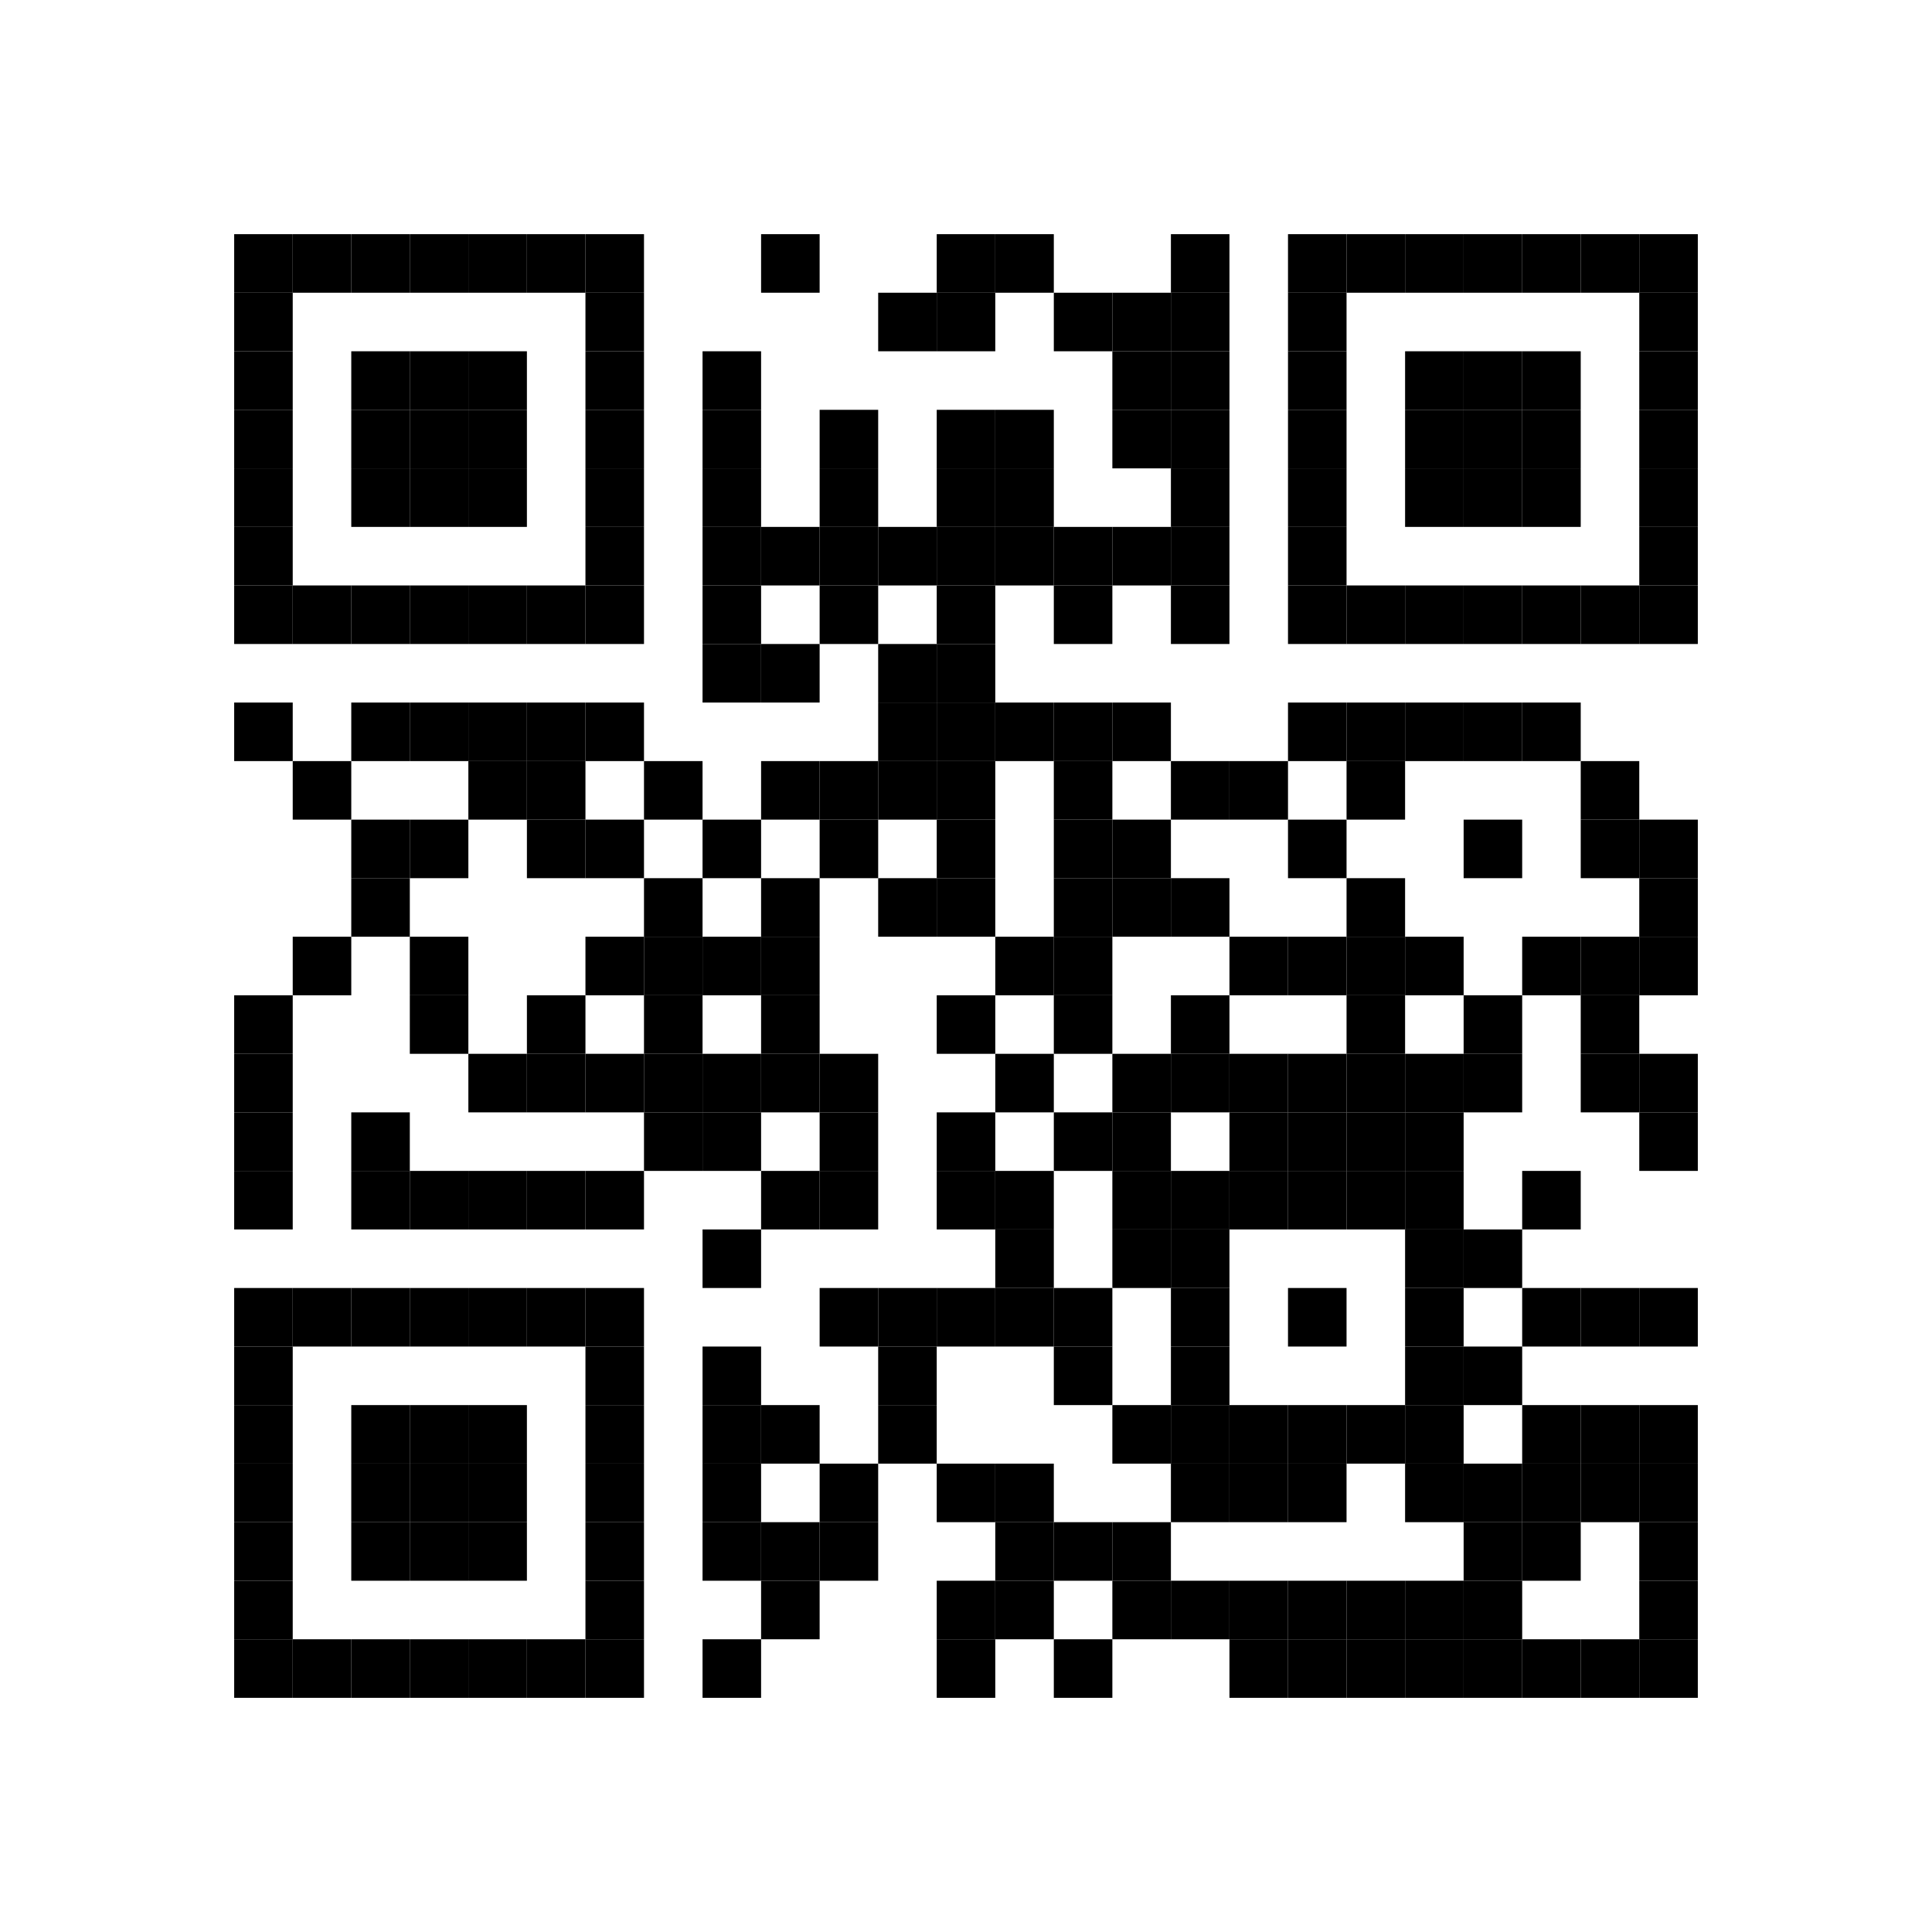
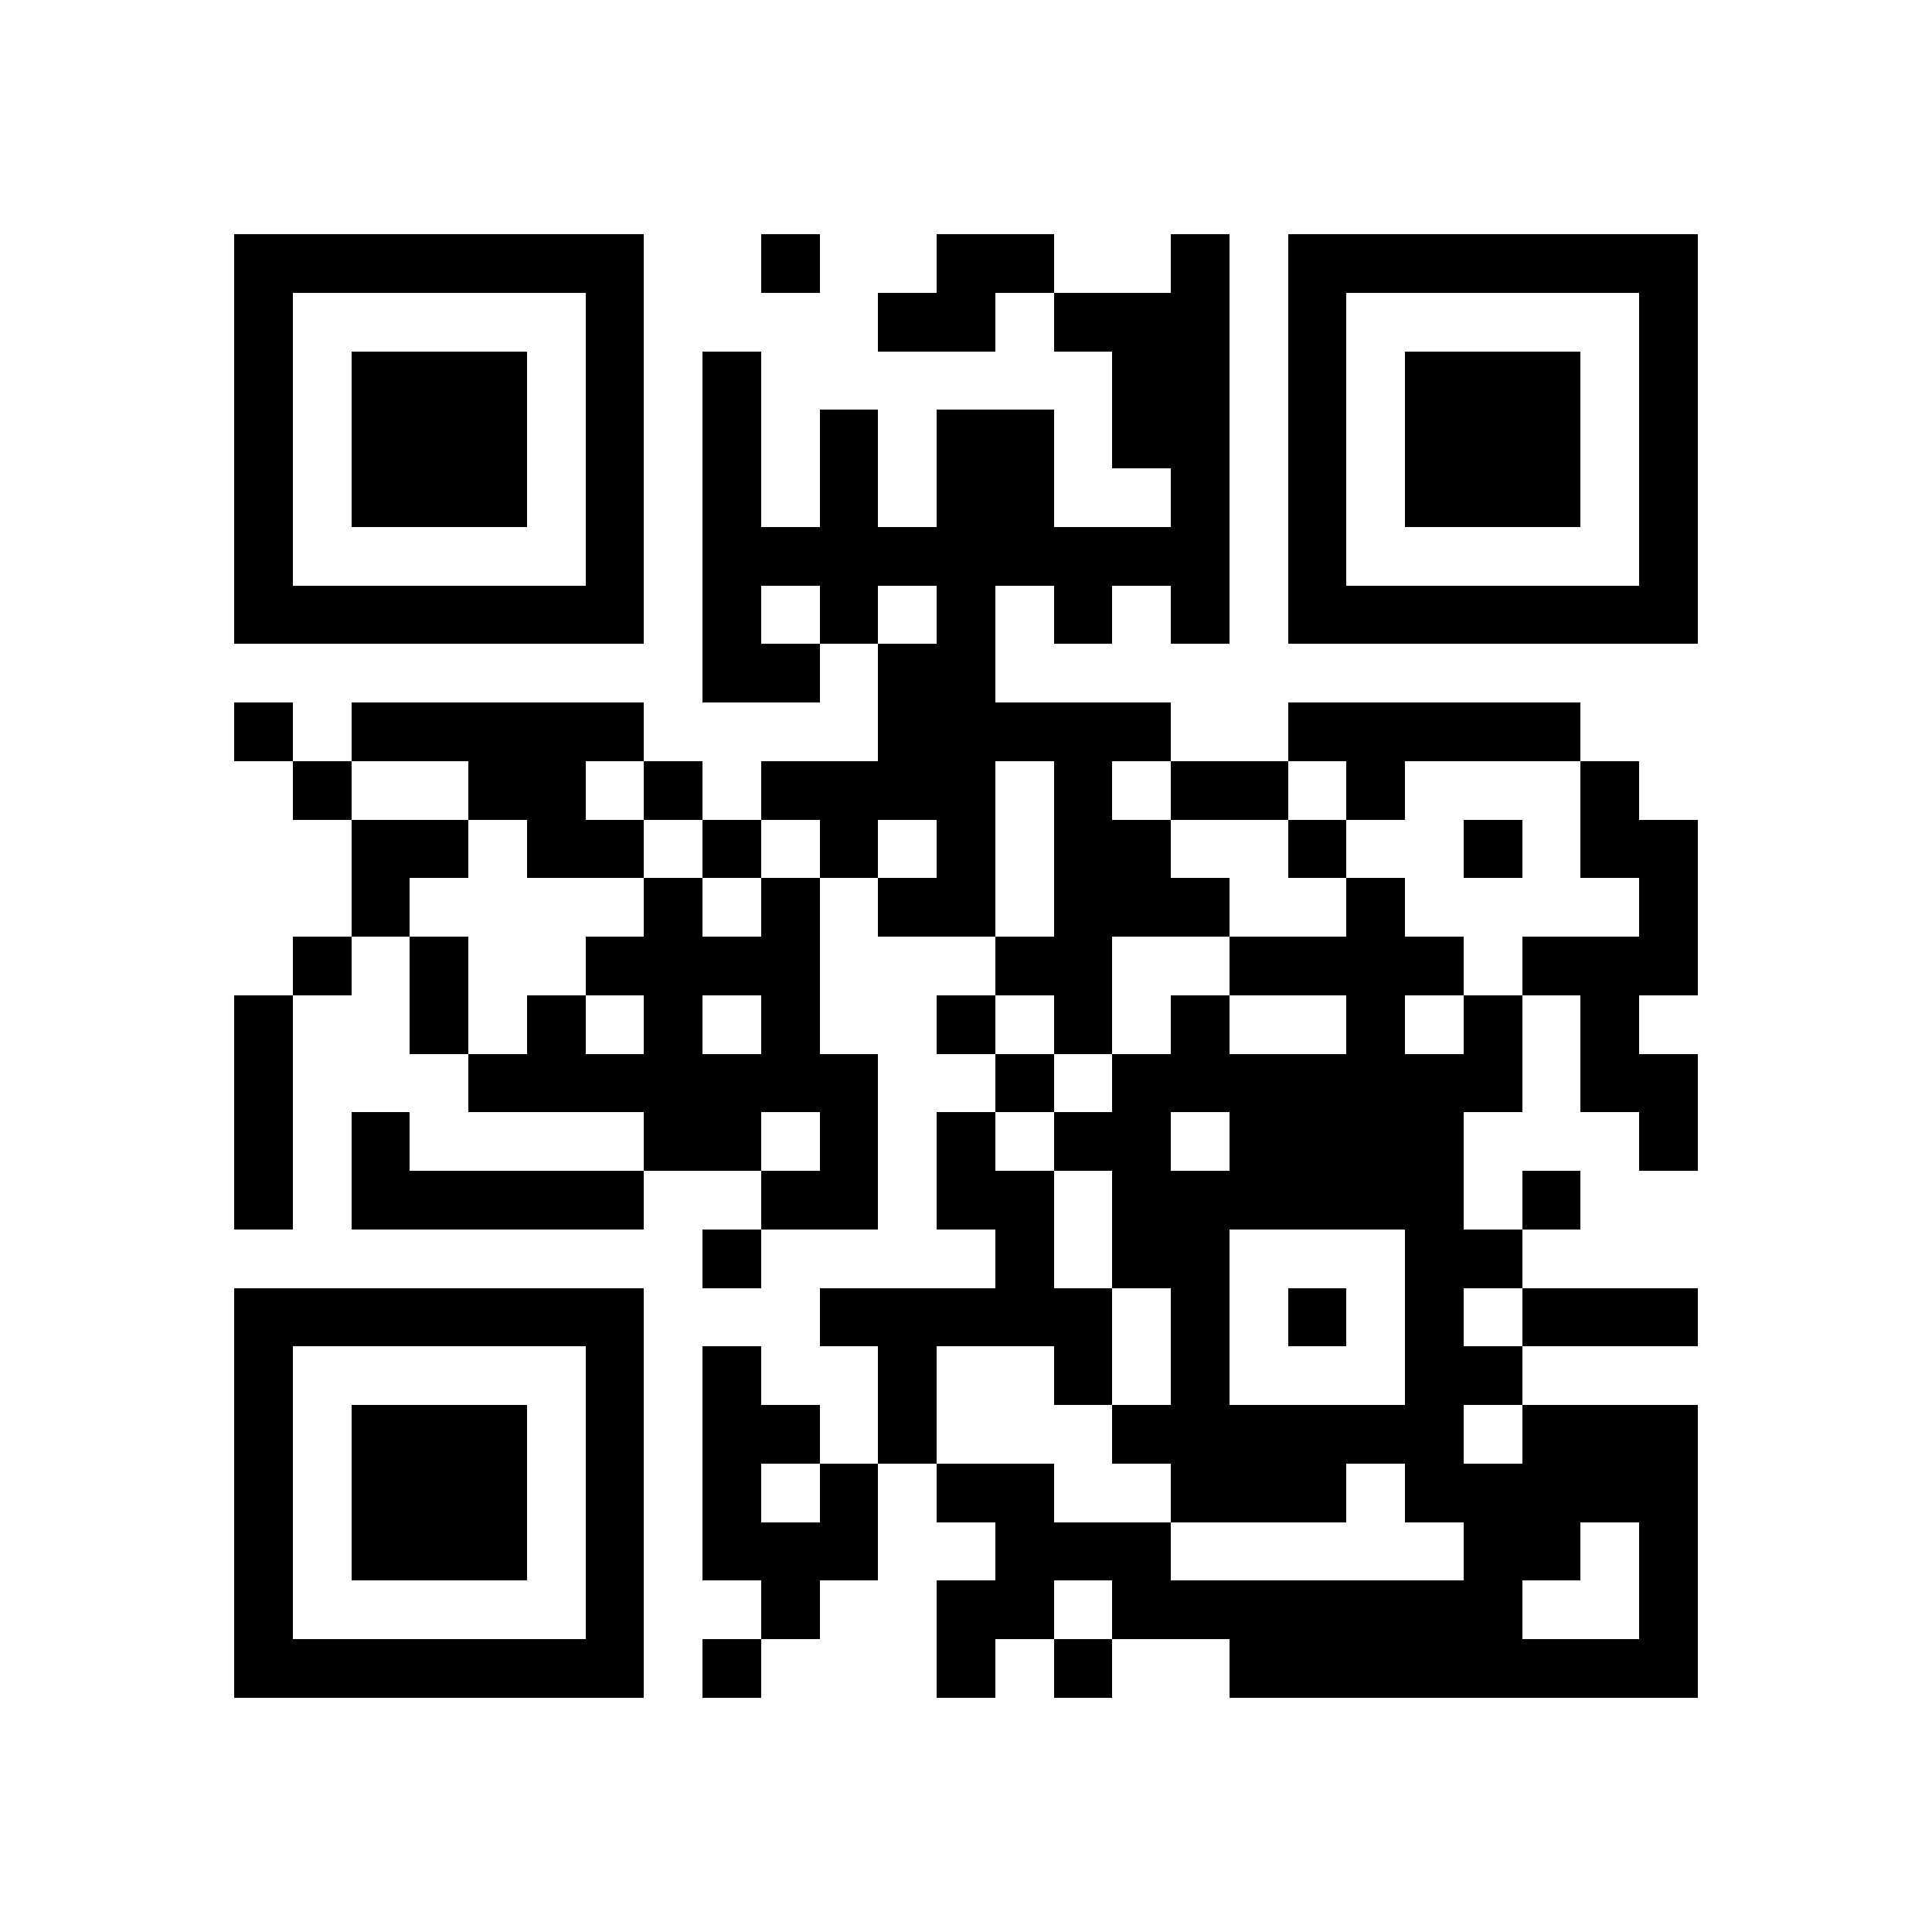
- <svg xmlns="http://www.w3.org/2000/svg" viewBox="0 0 132 132">
+ <svg xmlns="http://www.w3.org/2000/svg" viewBox="0 0 132 132" shape-rendering="crispEdges">
  <rect width="100%" height="100%" fill="white" />
  <rect x="16" y="16" width="4" height="4" fill="black" />
  <rect x="20" y="16" width="4" height="4" fill="black" />
  <rect x="24" y="16" width="4" height="4" fill="black" />
  <rect x="28" y="16" width="4" height="4" fill="black" />
  <rect x="32" y="16" width="4" height="4" fill="black" />
  <rect x="36" y="16" width="4" height="4" fill="black" />
  <rect x="40" y="16" width="4" height="4" fill="black" />
  <rect x="52" y="16" width="4" height="4" fill="black" />
  <rect x="64" y="16" width="4" height="4" fill="black" />
  <rect x="68" y="16" width="4" height="4" fill="black" />
  <rect x="80" y="16" width="4" height="4" fill="black" />
  <rect x="88" y="16" width="4" height="4" fill="black" />
  <rect x="92" y="16" width="4" height="4" fill="black" />
  <rect x="96" y="16" width="4" height="4" fill="black" />
  <rect x="100" y="16" width="4" height="4" fill="black" />
  <rect x="104" y="16" width="4" height="4" fill="black" />
  <rect x="108" y="16" width="4" height="4" fill="black" />
  <rect x="112" y="16" width="4" height="4" fill="black" />
  <rect x="16" y="20" width="4" height="4" fill="black" />
  <rect x="40" y="20" width="4" height="4" fill="black" />
  <rect x="60" y="20" width="4" height="4" fill="black" />
  <rect x="64" y="20" width="4" height="4" fill="black" />
  <rect x="72" y="20" width="4" height="4" fill="black" />
  <rect x="76" y="20" width="4" height="4" fill="black" />
  <rect x="80" y="20" width="4" height="4" fill="black" />
  <rect x="88" y="20" width="4" height="4" fill="black" />
  <rect x="112" y="20" width="4" height="4" fill="black" />
  <rect x="16" y="24" width="4" height="4" fill="black" />
  <rect x="24" y="24" width="4" height="4" fill="black" />
  <rect x="28" y="24" width="4" height="4" fill="black" />
  <rect x="32" y="24" width="4" height="4" fill="black" />
  <rect x="40" y="24" width="4" height="4" fill="black" />
  <rect x="48" y="24" width="4" height="4" fill="black" />
  <rect x="76" y="24" width="4" height="4" fill="black" />
  <rect x="80" y="24" width="4" height="4" fill="black" />
  <rect x="88" y="24" width="4" height="4" fill="black" />
  <rect x="96" y="24" width="4" height="4" fill="black" />
  <rect x="100" y="24" width="4" height="4" fill="black" />
  <rect x="104" y="24" width="4" height="4" fill="black" />
  <rect x="112" y="24" width="4" height="4" fill="black" />
  <rect x="16" y="28" width="4" height="4" fill="black" />
  <rect x="24" y="28" width="4" height="4" fill="black" />
  <rect x="28" y="28" width="4" height="4" fill="black" />
  <rect x="32" y="28" width="4" height="4" fill="black" />
  <rect x="40" y="28" width="4" height="4" fill="black" />
  <rect x="48" y="28" width="4" height="4" fill="black" />
  <rect x="56" y="28" width="4" height="4" fill="black" />
  <rect x="64" y="28" width="4" height="4" fill="black" />
  <rect x="68" y="28" width="4" height="4" fill="black" />
  <rect x="76" y="28" width="4" height="4" fill="black" />
  <rect x="80" y="28" width="4" height="4" fill="black" />
  <rect x="88" y="28" width="4" height="4" fill="black" />
  <rect x="96" y="28" width="4" height="4" fill="black" />
  <rect x="100" y="28" width="4" height="4" fill="black" />
  <rect x="104" y="28" width="4" height="4" fill="black" />
  <rect x="112" y="28" width="4" height="4" fill="black" />
  <rect x="16" y="32" width="4" height="4" fill="black" />
  <rect x="24" y="32" width="4" height="4" fill="black" />
  <rect x="28" y="32" width="4" height="4" fill="black" />
  <rect x="32" y="32" width="4" height="4" fill="black" />
  <rect x="40" y="32" width="4" height="4" fill="black" />
  <rect x="48" y="32" width="4" height="4" fill="black" />
  <rect x="56" y="32" width="4" height="4" fill="black" />
  <rect x="64" y="32" width="4" height="4" fill="black" />
  <rect x="68" y="32" width="4" height="4" fill="black" />
  <rect x="80" y="32" width="4" height="4" fill="black" />
  <rect x="88" y="32" width="4" height="4" fill="black" />
  <rect x="96" y="32" width="4" height="4" fill="black" />
  <rect x="100" y="32" width="4" height="4" fill="black" />
  <rect x="104" y="32" width="4" height="4" fill="black" />
  <rect x="112" y="32" width="4" height="4" fill="black" />
  <rect x="16" y="36" width="4" height="4" fill="black" />
  <rect x="40" y="36" width="4" height="4" fill="black" />
  <rect x="48" y="36" width="4" height="4" fill="black" />
  <rect x="52" y="36" width="4" height="4" fill="black" />
  <rect x="56" y="36" width="4" height="4" fill="black" />
  <rect x="60" y="36" width="4" height="4" fill="black" />
  <rect x="64" y="36" width="4" height="4" fill="black" />
  <rect x="68" y="36" width="4" height="4" fill="black" />
  <rect x="72" y="36" width="4" height="4" fill="black" />
  <rect x="76" y="36" width="4" height="4" fill="black" />
  <rect x="80" y="36" width="4" height="4" fill="black" />
  <rect x="88" y="36" width="4" height="4" fill="black" />
  <rect x="112" y="36" width="4" height="4" fill="black" />
  <rect x="16" y="40" width="4" height="4" fill="black" />
  <rect x="20" y="40" width="4" height="4" fill="black" />
  <rect x="24" y="40" width="4" height="4" fill="black" />
  <rect x="28" y="40" width="4" height="4" fill="black" />
  <rect x="32" y="40" width="4" height="4" fill="black" />
  <rect x="36" y="40" width="4" height="4" fill="black" />
  <rect x="40" y="40" width="4" height="4" fill="black" />
  <rect x="48" y="40" width="4" height="4" fill="black" />
  <rect x="56" y="40" width="4" height="4" fill="black" />
  <rect x="64" y="40" width="4" height="4" fill="black" />
  <rect x="72" y="40" width="4" height="4" fill="black" />
  <rect x="80" y="40" width="4" height="4" fill="black" />
  <rect x="88" y="40" width="4" height="4" fill="black" />
  <rect x="92" y="40" width="4" height="4" fill="black" />
  <rect x="96" y="40" width="4" height="4" fill="black" />
  <rect x="100" y="40" width="4" height="4" fill="black" />
  <rect x="104" y="40" width="4" height="4" fill="black" />
  <rect x="108" y="40" width="4" height="4" fill="black" />
  <rect x="112" y="40" width="4" height="4" fill="black" />
  <rect x="48" y="44" width="4" height="4" fill="black" />
  <rect x="52" y="44" width="4" height="4" fill="black" />
  <rect x="60" y="44" width="4" height="4" fill="black" />
  <rect x="64" y="44" width="4" height="4" fill="black" />
  <rect x="16" y="48" width="4" height="4" fill="black" />
  <rect x="24" y="48" width="4" height="4" fill="black" />
  <rect x="28" y="48" width="4" height="4" fill="black" />
  <rect x="32" y="48" width="4" height="4" fill="black" />
  <rect x="36" y="48" width="4" height="4" fill="black" />
  <rect x="40" y="48" width="4" height="4" fill="black" />
  <rect x="60" y="48" width="4" height="4" fill="black" />
  <rect x="64" y="48" width="4" height="4" fill="black" />
  <rect x="68" y="48" width="4" height="4" fill="black" />
  <rect x="72" y="48" width="4" height="4" fill="black" />
  <rect x="76" y="48" width="4" height="4" fill="black" />
  <rect x="88" y="48" width="4" height="4" fill="black" />
  <rect x="92" y="48" width="4" height="4" fill="black" />
  <rect x="96" y="48" width="4" height="4" fill="black" />
  <rect x="100" y="48" width="4" height="4" fill="black" />
  <rect x="104" y="48" width="4" height="4" fill="black" />
  <rect x="20" y="52" width="4" height="4" fill="black" />
  <rect x="32" y="52" width="4" height="4" fill="black" />
  <rect x="36" y="52" width="4" height="4" fill="black" />
  <rect x="44" y="52" width="4" height="4" fill="black" />
  <rect x="52" y="52" width="4" height="4" fill="black" />
  <rect x="56" y="52" width="4" height="4" fill="black" />
  <rect x="60" y="52" width="4" height="4" fill="black" />
  <rect x="64" y="52" width="4" height="4" fill="black" />
  <rect x="72" y="52" width="4" height="4" fill="black" />
  <rect x="80" y="52" width="4" height="4" fill="black" />
  <rect x="84" y="52" width="4" height="4" fill="black" />
  <rect x="92" y="52" width="4" height="4" fill="black" />
  <rect x="108" y="52" width="4" height="4" fill="black" />
  <rect x="24" y="56" width="4" height="4" fill="black" />
  <rect x="28" y="56" width="4" height="4" fill="black" />
  <rect x="36" y="56" width="4" height="4" fill="black" />
  <rect x="40" y="56" width="4" height="4" fill="black" />
  <rect x="48" y="56" width="4" height="4" fill="black" />
  <rect x="56" y="56" width="4" height="4" fill="black" />
  <rect x="64" y="56" width="4" height="4" fill="black" />
  <rect x="72" y="56" width="4" height="4" fill="black" />
  <rect x="76" y="56" width="4" height="4" fill="black" />
  <rect x="88" y="56" width="4" height="4" fill="black" />
  <rect x="100" y="56" width="4" height="4" fill="black" />
  <rect x="108" y="56" width="4" height="4" fill="black" />
  <rect x="112" y="56" width="4" height="4" fill="black" />
  <rect x="24" y="60" width="4" height="4" fill="black" />
  <rect x="44" y="60" width="4" height="4" fill="black" />
  <rect x="52" y="60" width="4" height="4" fill="black" />
  <rect x="60" y="60" width="4" height="4" fill="black" />
  <rect x="64" y="60" width="4" height="4" fill="black" />
  <rect x="72" y="60" width="4" height="4" fill="black" />
  <rect x="76" y="60" width="4" height="4" fill="black" />
  <rect x="80" y="60" width="4" height="4" fill="black" />
  <rect x="92" y="60" width="4" height="4" fill="black" />
  <rect x="112" y="60" width="4" height="4" fill="black" />
  <rect x="20" y="64" width="4" height="4" fill="black" />
  <rect x="28" y="64" width="4" height="4" fill="black" />
  <rect x="40" y="64" width="4" height="4" fill="black" />
  <rect x="44" y="64" width="4" height="4" fill="black" />
  <rect x="48" y="64" width="4" height="4" fill="black" />
  <rect x="52" y="64" width="4" height="4" fill="black" />
  <rect x="68" y="64" width="4" height="4" fill="black" />
  <rect x="72" y="64" width="4" height="4" fill="black" />
  <rect x="84" y="64" width="4" height="4" fill="black" />
  <rect x="88" y="64" width="4" height="4" fill="black" />
  <rect x="92" y="64" width="4" height="4" fill="black" />
  <rect x="96" y="64" width="4" height="4" fill="black" />
  <rect x="104" y="64" width="4" height="4" fill="black" />
  <rect x="108" y="64" width="4" height="4" fill="black" />
  <rect x="112" y="64" width="4" height="4" fill="black" />
  <rect x="16" y="68" width="4" height="4" fill="black" />
  <rect x="28" y="68" width="4" height="4" fill="black" />
  <rect x="36" y="68" width="4" height="4" fill="black" />
  <rect x="44" y="68" width="4" height="4" fill="black" />
  <rect x="52" y="68" width="4" height="4" fill="black" />
  <rect x="64" y="68" width="4" height="4" fill="black" />
  <rect x="72" y="68" width="4" height="4" fill="black" />
  <rect x="80" y="68" width="4" height="4" fill="black" />
  <rect x="92" y="68" width="4" height="4" fill="black" />
  <rect x="100" y="68" width="4" height="4" fill="black" />
  <rect x="108" y="68" width="4" height="4" fill="black" />
  <rect x="16" y="72" width="4" height="4" fill="black" />
  <rect x="32" y="72" width="4" height="4" fill="black" />
  <rect x="36" y="72" width="4" height="4" fill="black" />
  <rect x="40" y="72" width="4" height="4" fill="black" />
  <rect x="44" y="72" width="4" height="4" fill="black" />
  <rect x="48" y="72" width="4" height="4" fill="black" />
  <rect x="52" y="72" width="4" height="4" fill="black" />
  <rect x="56" y="72" width="4" height="4" fill="black" />
  <rect x="68" y="72" width="4" height="4" fill="black" />
  <rect x="76" y="72" width="4" height="4" fill="black" />
  <rect x="80" y="72" width="4" height="4" fill="black" />
  <rect x="84" y="72" width="4" height="4" fill="black" />
  <rect x="88" y="72" width="4" height="4" fill="black" />
  <rect x="92" y="72" width="4" height="4" fill="black" />
  <rect x="96" y="72" width="4" height="4" fill="black" />
  <rect x="100" y="72" width="4" height="4" fill="black" />
  <rect x="108" y="72" width="4" height="4" fill="black" />
  <rect x="112" y="72" width="4" height="4" fill="black" />
  <rect x="16" y="76" width="4" height="4" fill="black" />
  <rect x="24" y="76" width="4" height="4" fill="black" />
  <rect x="44" y="76" width="4" height="4" fill="black" />
  <rect x="48" y="76" width="4" height="4" fill="black" />
  <rect x="56" y="76" width="4" height="4" fill="black" />
  <rect x="64" y="76" width="4" height="4" fill="black" />
  <rect x="72" y="76" width="4" height="4" fill="black" />
  <rect x="76" y="76" width="4" height="4" fill="black" />
  <rect x="84" y="76" width="4" height="4" fill="black" />
  <rect x="88" y="76" width="4" height="4" fill="black" />
  <rect x="92" y="76" width="4" height="4" fill="black" />
  <rect x="96" y="76" width="4" height="4" fill="black" />
  <rect x="112" y="76" width="4" height="4" fill="black" />
  <rect x="16" y="80" width="4" height="4" fill="black" />
  <rect x="24" y="80" width="4" height="4" fill="black" />
  <rect x="28" y="80" width="4" height="4" fill="black" />
  <rect x="32" y="80" width="4" height="4" fill="black" />
  <rect x="36" y="80" width="4" height="4" fill="black" />
  <rect x="40" y="80" width="4" height="4" fill="black" />
  <rect x="52" y="80" width="4" height="4" fill="black" />
  <rect x="56" y="80" width="4" height="4" fill="black" />
  <rect x="64" y="80" width="4" height="4" fill="black" />
  <rect x="68" y="80" width="4" height="4" fill="black" />
  <rect x="76" y="80" width="4" height="4" fill="black" />
  <rect x="80" y="80" width="4" height="4" fill="black" />
  <rect x="84" y="80" width="4" height="4" fill="black" />
  <rect x="88" y="80" width="4" height="4" fill="black" />
  <rect x="92" y="80" width="4" height="4" fill="black" />
  <rect x="96" y="80" width="4" height="4" fill="black" />
  <rect x="104" y="80" width="4" height="4" fill="black" />
  <rect x="48" y="84" width="4" height="4" fill="black" />
  <rect x="68" y="84" width="4" height="4" fill="black" />
  <rect x="76" y="84" width="4" height="4" fill="black" />
  <rect x="80" y="84" width="4" height="4" fill="black" />
  <rect x="96" y="84" width="4" height="4" fill="black" />
  <rect x="100" y="84" width="4" height="4" fill="black" />
  <rect x="16" y="88" width="4" height="4" fill="black" />
  <rect x="20" y="88" width="4" height="4" fill="black" />
  <rect x="24" y="88" width="4" height="4" fill="black" />
  <rect x="28" y="88" width="4" height="4" fill="black" />
  <rect x="32" y="88" width="4" height="4" fill="black" />
  <rect x="36" y="88" width="4" height="4" fill="black" />
  <rect x="40" y="88" width="4" height="4" fill="black" />
  <rect x="56" y="88" width="4" height="4" fill="black" />
  <rect x="60" y="88" width="4" height="4" fill="black" />
  <rect x="64" y="88" width="4" height="4" fill="black" />
  <rect x="68" y="88" width="4" height="4" fill="black" />
  <rect x="72" y="88" width="4" height="4" fill="black" />
  <rect x="80" y="88" width="4" height="4" fill="black" />
  <rect x="88" y="88" width="4" height="4" fill="black" />
  <rect x="96" y="88" width="4" height="4" fill="black" />
  <rect x="104" y="88" width="4" height="4" fill="black" />
  <rect x="108" y="88" width="4" height="4" fill="black" />
  <rect x="112" y="88" width="4" height="4" fill="black" />
  <rect x="16" y="92" width="4" height="4" fill="black" />
  <rect x="40" y="92" width="4" height="4" fill="black" />
  <rect x="48" y="92" width="4" height="4" fill="black" />
  <rect x="60" y="92" width="4" height="4" fill="black" />
  <rect x="72" y="92" width="4" height="4" fill="black" />
  <rect x="80" y="92" width="4" height="4" fill="black" />
  <rect x="96" y="92" width="4" height="4" fill="black" />
  <rect x="100" y="92" width="4" height="4" fill="black" />
  <rect x="16" y="96" width="4" height="4" fill="black" />
  <rect x="24" y="96" width="4" height="4" fill="black" />
  <rect x="28" y="96" width="4" height="4" fill="black" />
  <rect x="32" y="96" width="4" height="4" fill="black" />
  <rect x="40" y="96" width="4" height="4" fill="black" />
  <rect x="48" y="96" width="4" height="4" fill="black" />
  <rect x="52" y="96" width="4" height="4" fill="black" />
  <rect x="60" y="96" width="4" height="4" fill="black" />
  <rect x="76" y="96" width="4" height="4" fill="black" />
  <rect x="80" y="96" width="4" height="4" fill="black" />
  <rect x="84" y="96" width="4" height="4" fill="black" />
  <rect x="88" y="96" width="4" height="4" fill="black" />
  <rect x="92" y="96" width="4" height="4" fill="black" />
  <rect x="96" y="96" width="4" height="4" fill="black" />
  <rect x="104" y="96" width="4" height="4" fill="black" />
  <rect x="108" y="96" width="4" height="4" fill="black" />
  <rect x="112" y="96" width="4" height="4" fill="black" />
  <rect x="16" y="100" width="4" height="4" fill="black" />
  <rect x="24" y="100" width="4" height="4" fill="black" />
  <rect x="28" y="100" width="4" height="4" fill="black" />
  <rect x="32" y="100" width="4" height="4" fill="black" />
  <rect x="40" y="100" width="4" height="4" fill="black" />
  <rect x="48" y="100" width="4" height="4" fill="black" />
  <rect x="56" y="100" width="4" height="4" fill="black" />
  <rect x="64" y="100" width="4" height="4" fill="black" />
  <rect x="68" y="100" width="4" height="4" fill="black" />
  <rect x="80" y="100" width="4" height="4" fill="black" />
  <rect x="84" y="100" width="4" height="4" fill="black" />
  <rect x="88" y="100" width="4" height="4" fill="black" />
  <rect x="96" y="100" width="4" height="4" fill="black" />
  <rect x="100" y="100" width="4" height="4" fill="black" />
  <rect x="104" y="100" width="4" height="4" fill="black" />
  <rect x="108" y="100" width="4" height="4" fill="black" />
  <rect x="112" y="100" width="4" height="4" fill="black" />
  <rect x="16" y="104" width="4" height="4" fill="black" />
  <rect x="24" y="104" width="4" height="4" fill="black" />
  <rect x="28" y="104" width="4" height="4" fill="black" />
  <rect x="32" y="104" width="4" height="4" fill="black" />
  <rect x="40" y="104" width="4" height="4" fill="black" />
  <rect x="48" y="104" width="4" height="4" fill="black" />
  <rect x="52" y="104" width="4" height="4" fill="black" />
  <rect x="56" y="104" width="4" height="4" fill="black" />
  <rect x="68" y="104" width="4" height="4" fill="black" />
  <rect x="72" y="104" width="4" height="4" fill="black" />
  <rect x="76" y="104" width="4" height="4" fill="black" />
  <rect x="100" y="104" width="4" height="4" fill="black" />
  <rect x="104" y="104" width="4" height="4" fill="black" />
  <rect x="112" y="104" width="4" height="4" fill="black" />
  <rect x="16" y="108" width="4" height="4" fill="black" />
  <rect x="40" y="108" width="4" height="4" fill="black" />
  <rect x="52" y="108" width="4" height="4" fill="black" />
  <rect x="64" y="108" width="4" height="4" fill="black" />
  <rect x="68" y="108" width="4" height="4" fill="black" />
  <rect x="76" y="108" width="4" height="4" fill="black" />
  <rect x="80" y="108" width="4" height="4" fill="black" />
  <rect x="84" y="108" width="4" height="4" fill="black" />
  <rect x="88" y="108" width="4" height="4" fill="black" />
  <rect x="92" y="108" width="4" height="4" fill="black" />
  <rect x="96" y="108" width="4" height="4" fill="black" />
  <rect x="100" y="108" width="4" height="4" fill="black" />
  <rect x="112" y="108" width="4" height="4" fill="black" />
  <rect x="16" y="112" width="4" height="4" fill="black" />
  <rect x="20" y="112" width="4" height="4" fill="black" />
  <rect x="24" y="112" width="4" height="4" fill="black" />
  <rect x="28" y="112" width="4" height="4" fill="black" />
  <rect x="32" y="112" width="4" height="4" fill="black" />
  <rect x="36" y="112" width="4" height="4" fill="black" />
  <rect x="40" y="112" width="4" height="4" fill="black" />
  <rect x="48" y="112" width="4" height="4" fill="black" />
  <rect x="64" y="112" width="4" height="4" fill="black" />
  <rect x="72" y="112" width="4" height="4" fill="black" />
  <rect x="84" y="112" width="4" height="4" fill="black" />
  <rect x="88" y="112" width="4" height="4" fill="black" />
  <rect x="92" y="112" width="4" height="4" fill="black" />
  <rect x="96" y="112" width="4" height="4" fill="black" />
  <rect x="100" y="112" width="4" height="4" fill="black" />
  <rect x="104" y="112" width="4" height="4" fill="black" />
  <rect x="108" y="112" width="4" height="4" fill="black" />
  <rect x="112" y="112" width="4" height="4" fill="black" />
</svg>
